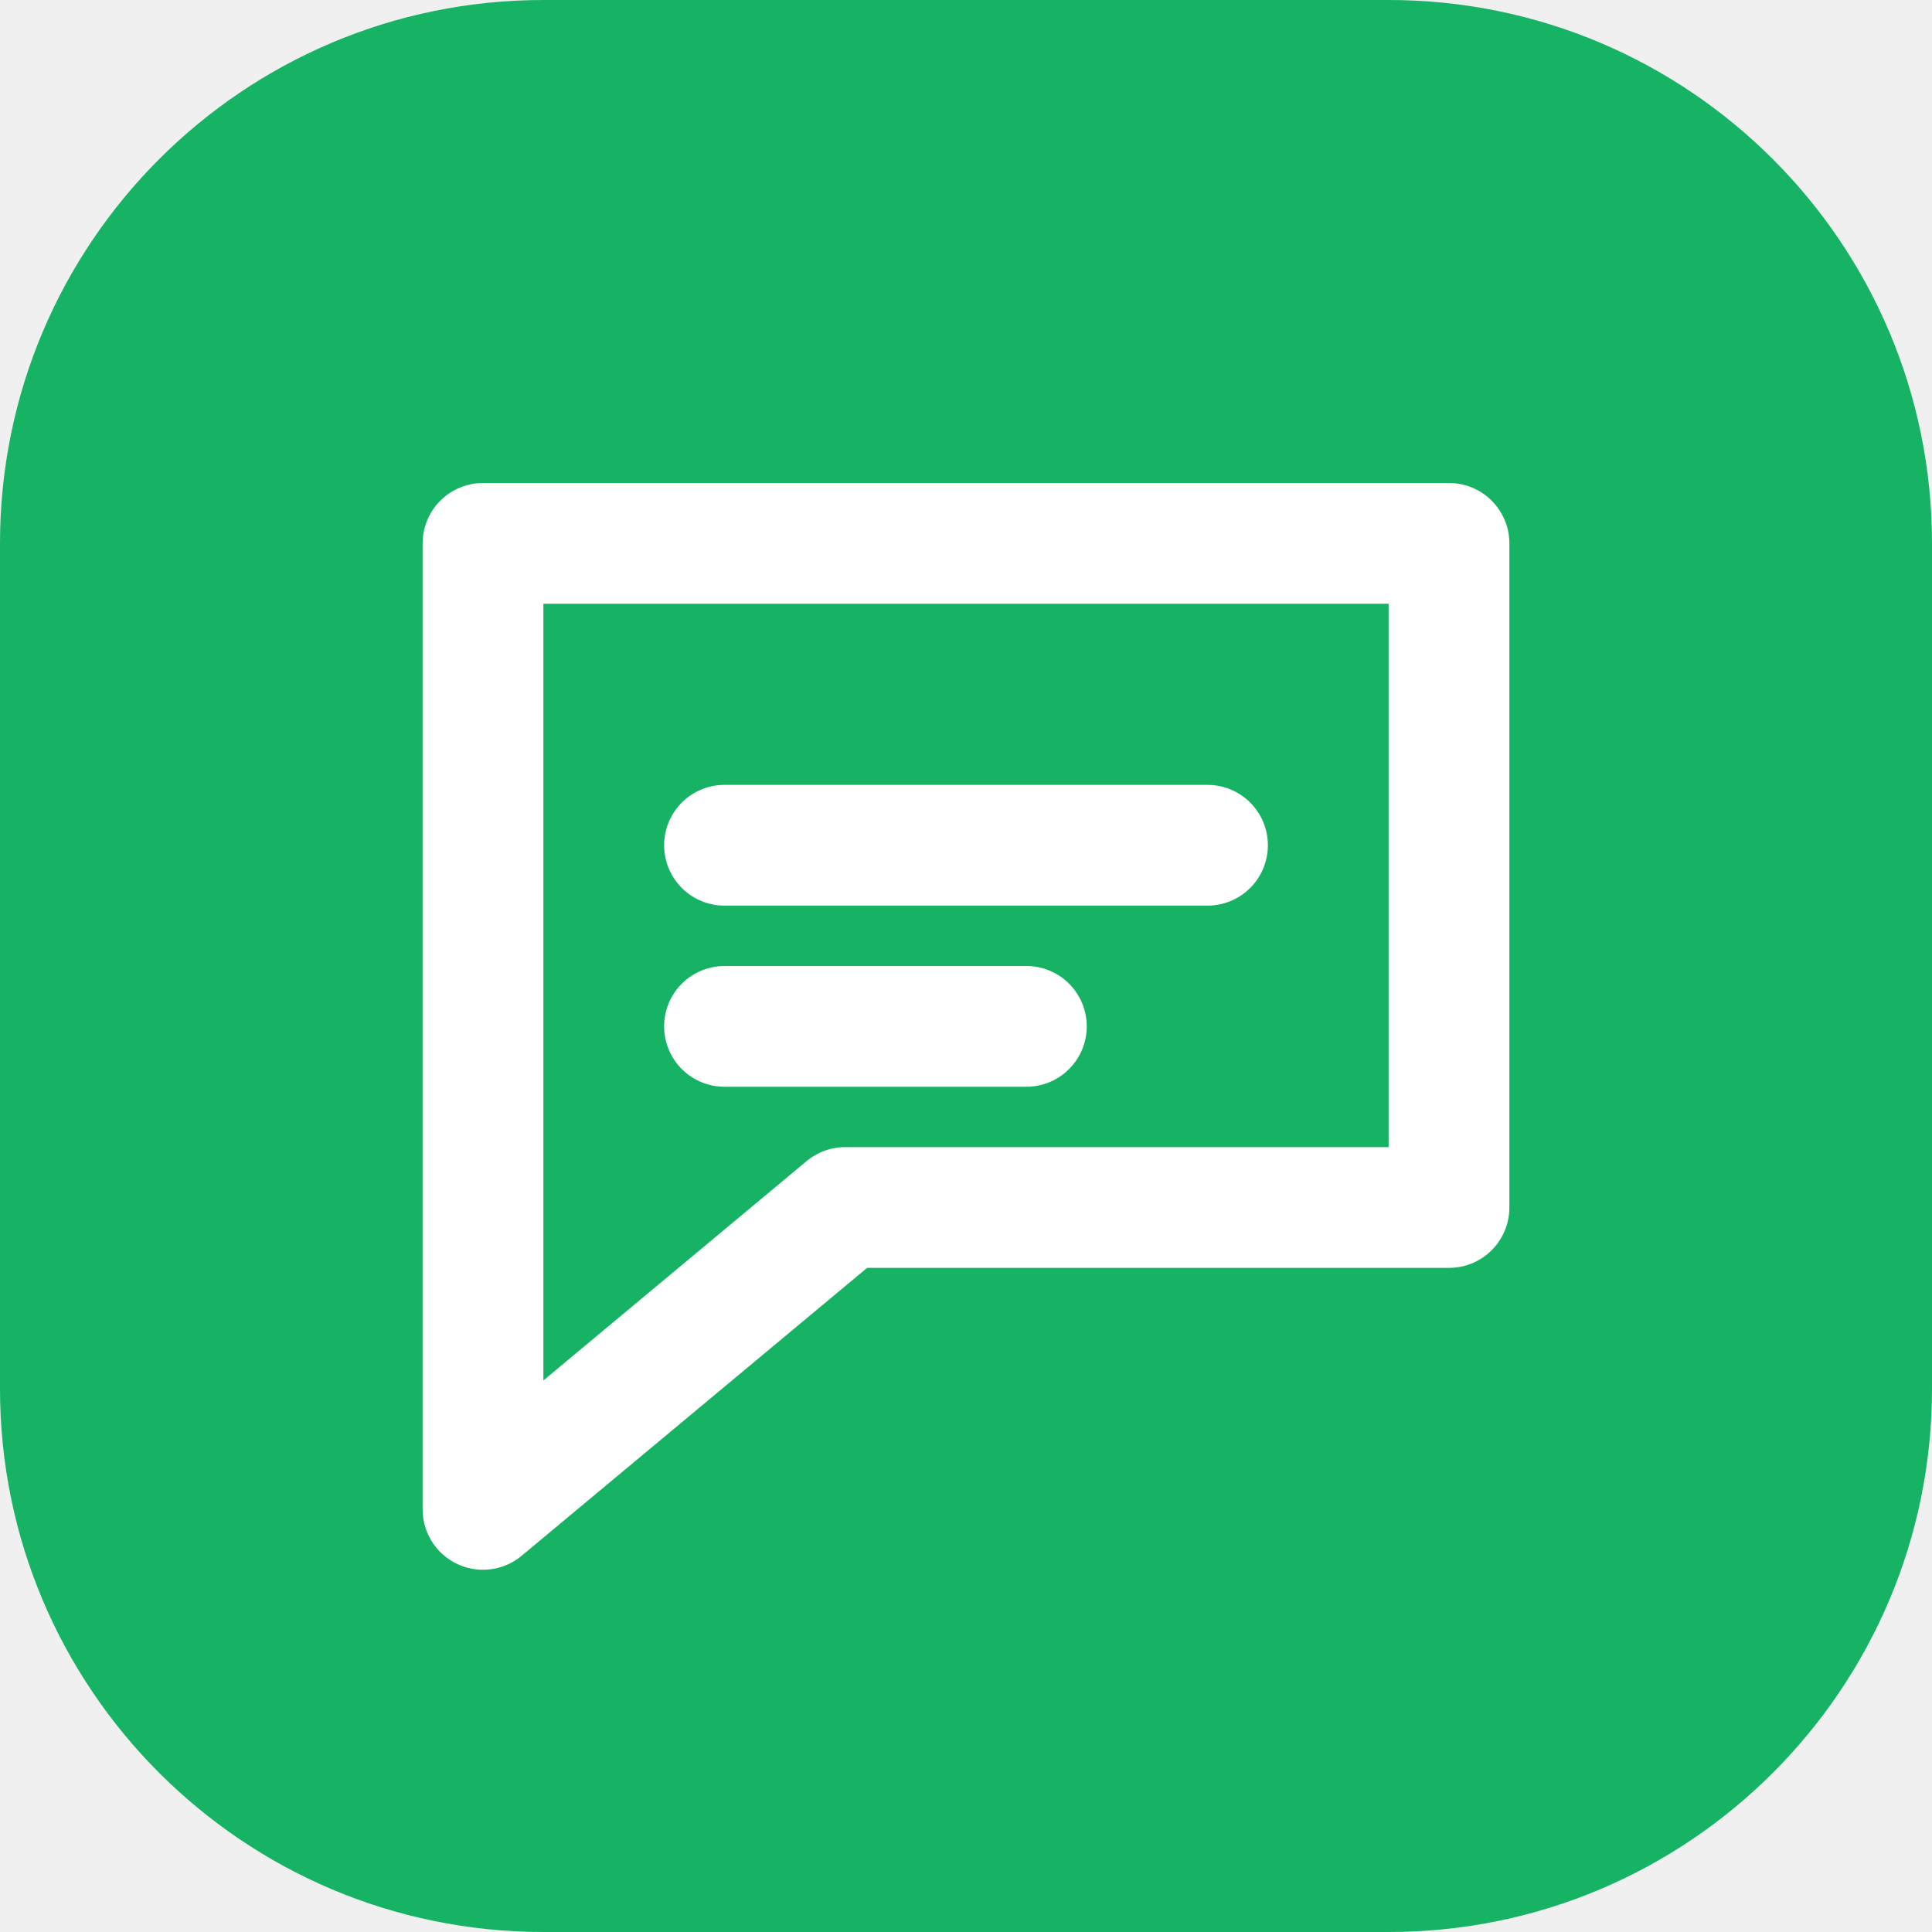
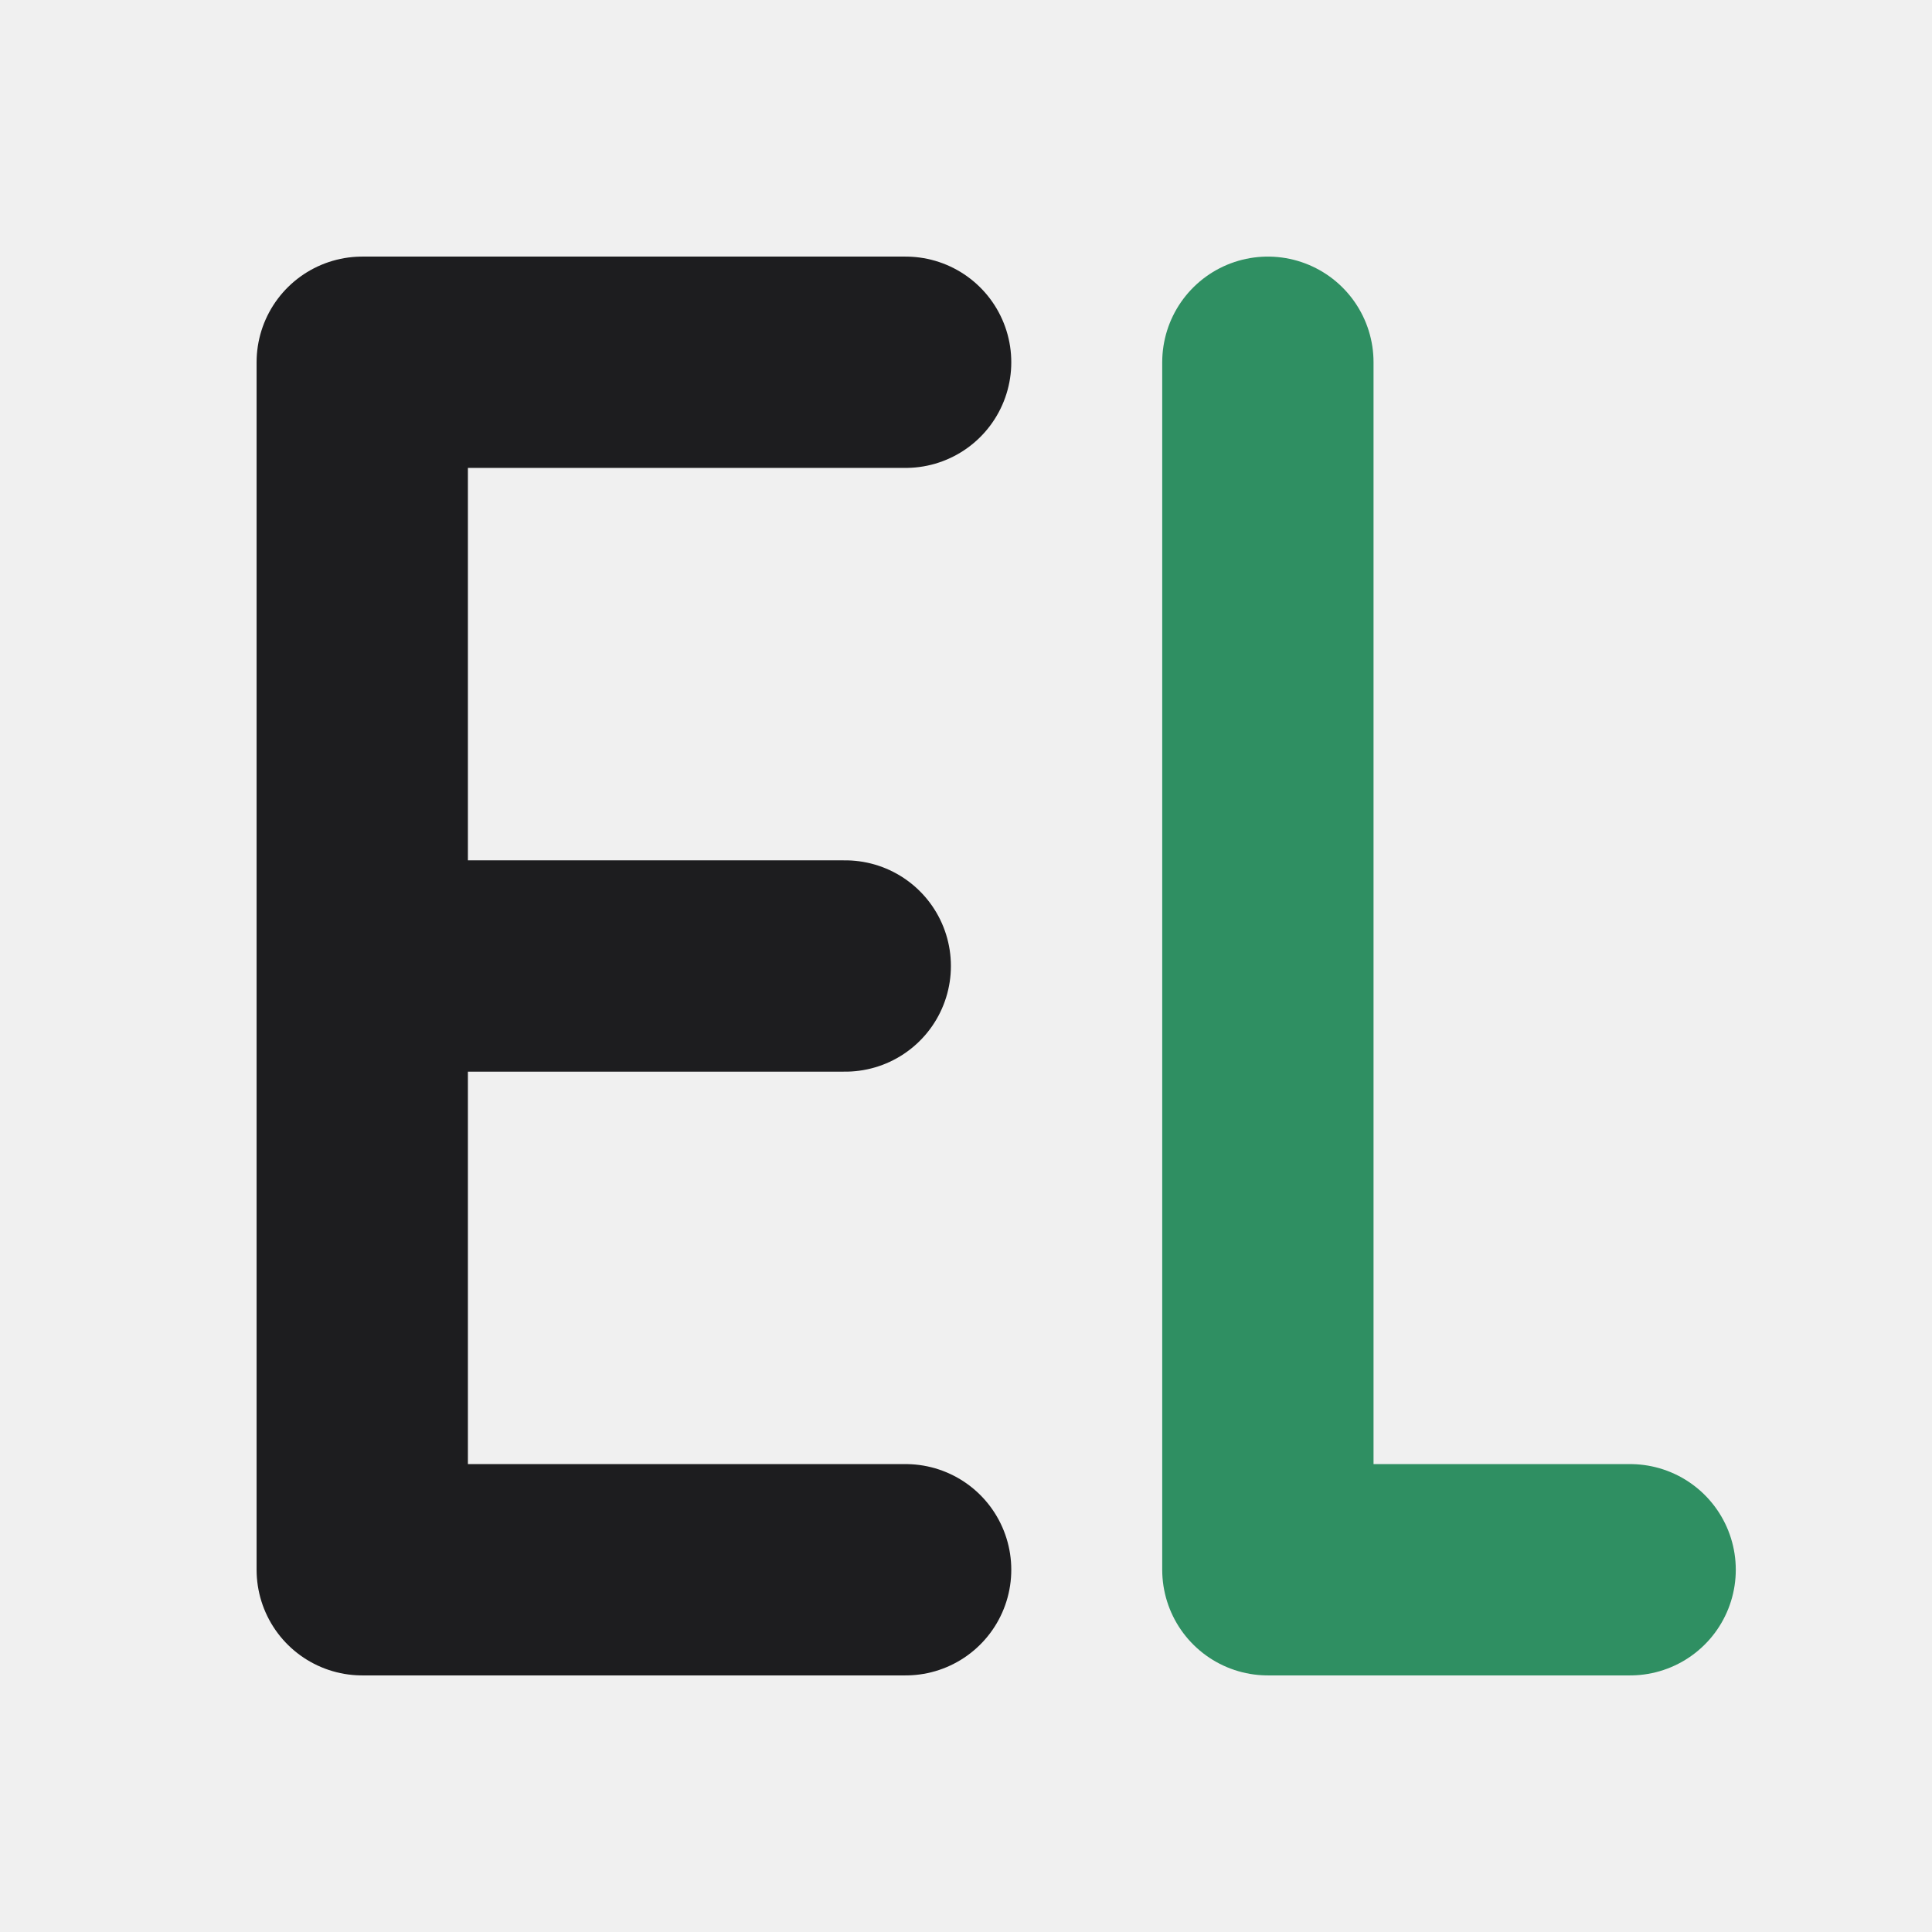
- <svg xmlns="http://www.w3.org/2000/svg" viewBox="0 0 32 32">
-   <rect width="32" height="32" rx="9" fill="#16b364" />
-   <path d="M8 9h16v11H14l-6 5V9Z" fill="none" stroke="white" stroke-width="2" stroke-linejoin="round" />
-   <path d="M12 14h8M12 17h5" stroke="white" stroke-width="2" stroke-linecap="round" />
+ <svg xmlns="http://www.w3.org/2000/svg" viewBox="0 0 32 32" fill="none">
+   <style>.e{stroke:#1D1D1F}@media(prefers-color-scheme:dark){.e{stroke:#F1F2F1}}</style>
+   <path class="e" d="M15 6H6v20h9M6 16h8" stroke-width="3.5" stroke-linecap="round" stroke-linejoin="round" />
+   <path d="M21 6v20h6" stroke="#2F8F62" stroke-width="3.5" stroke-linecap="round" stroke-linejoin="round" />
</svg>
